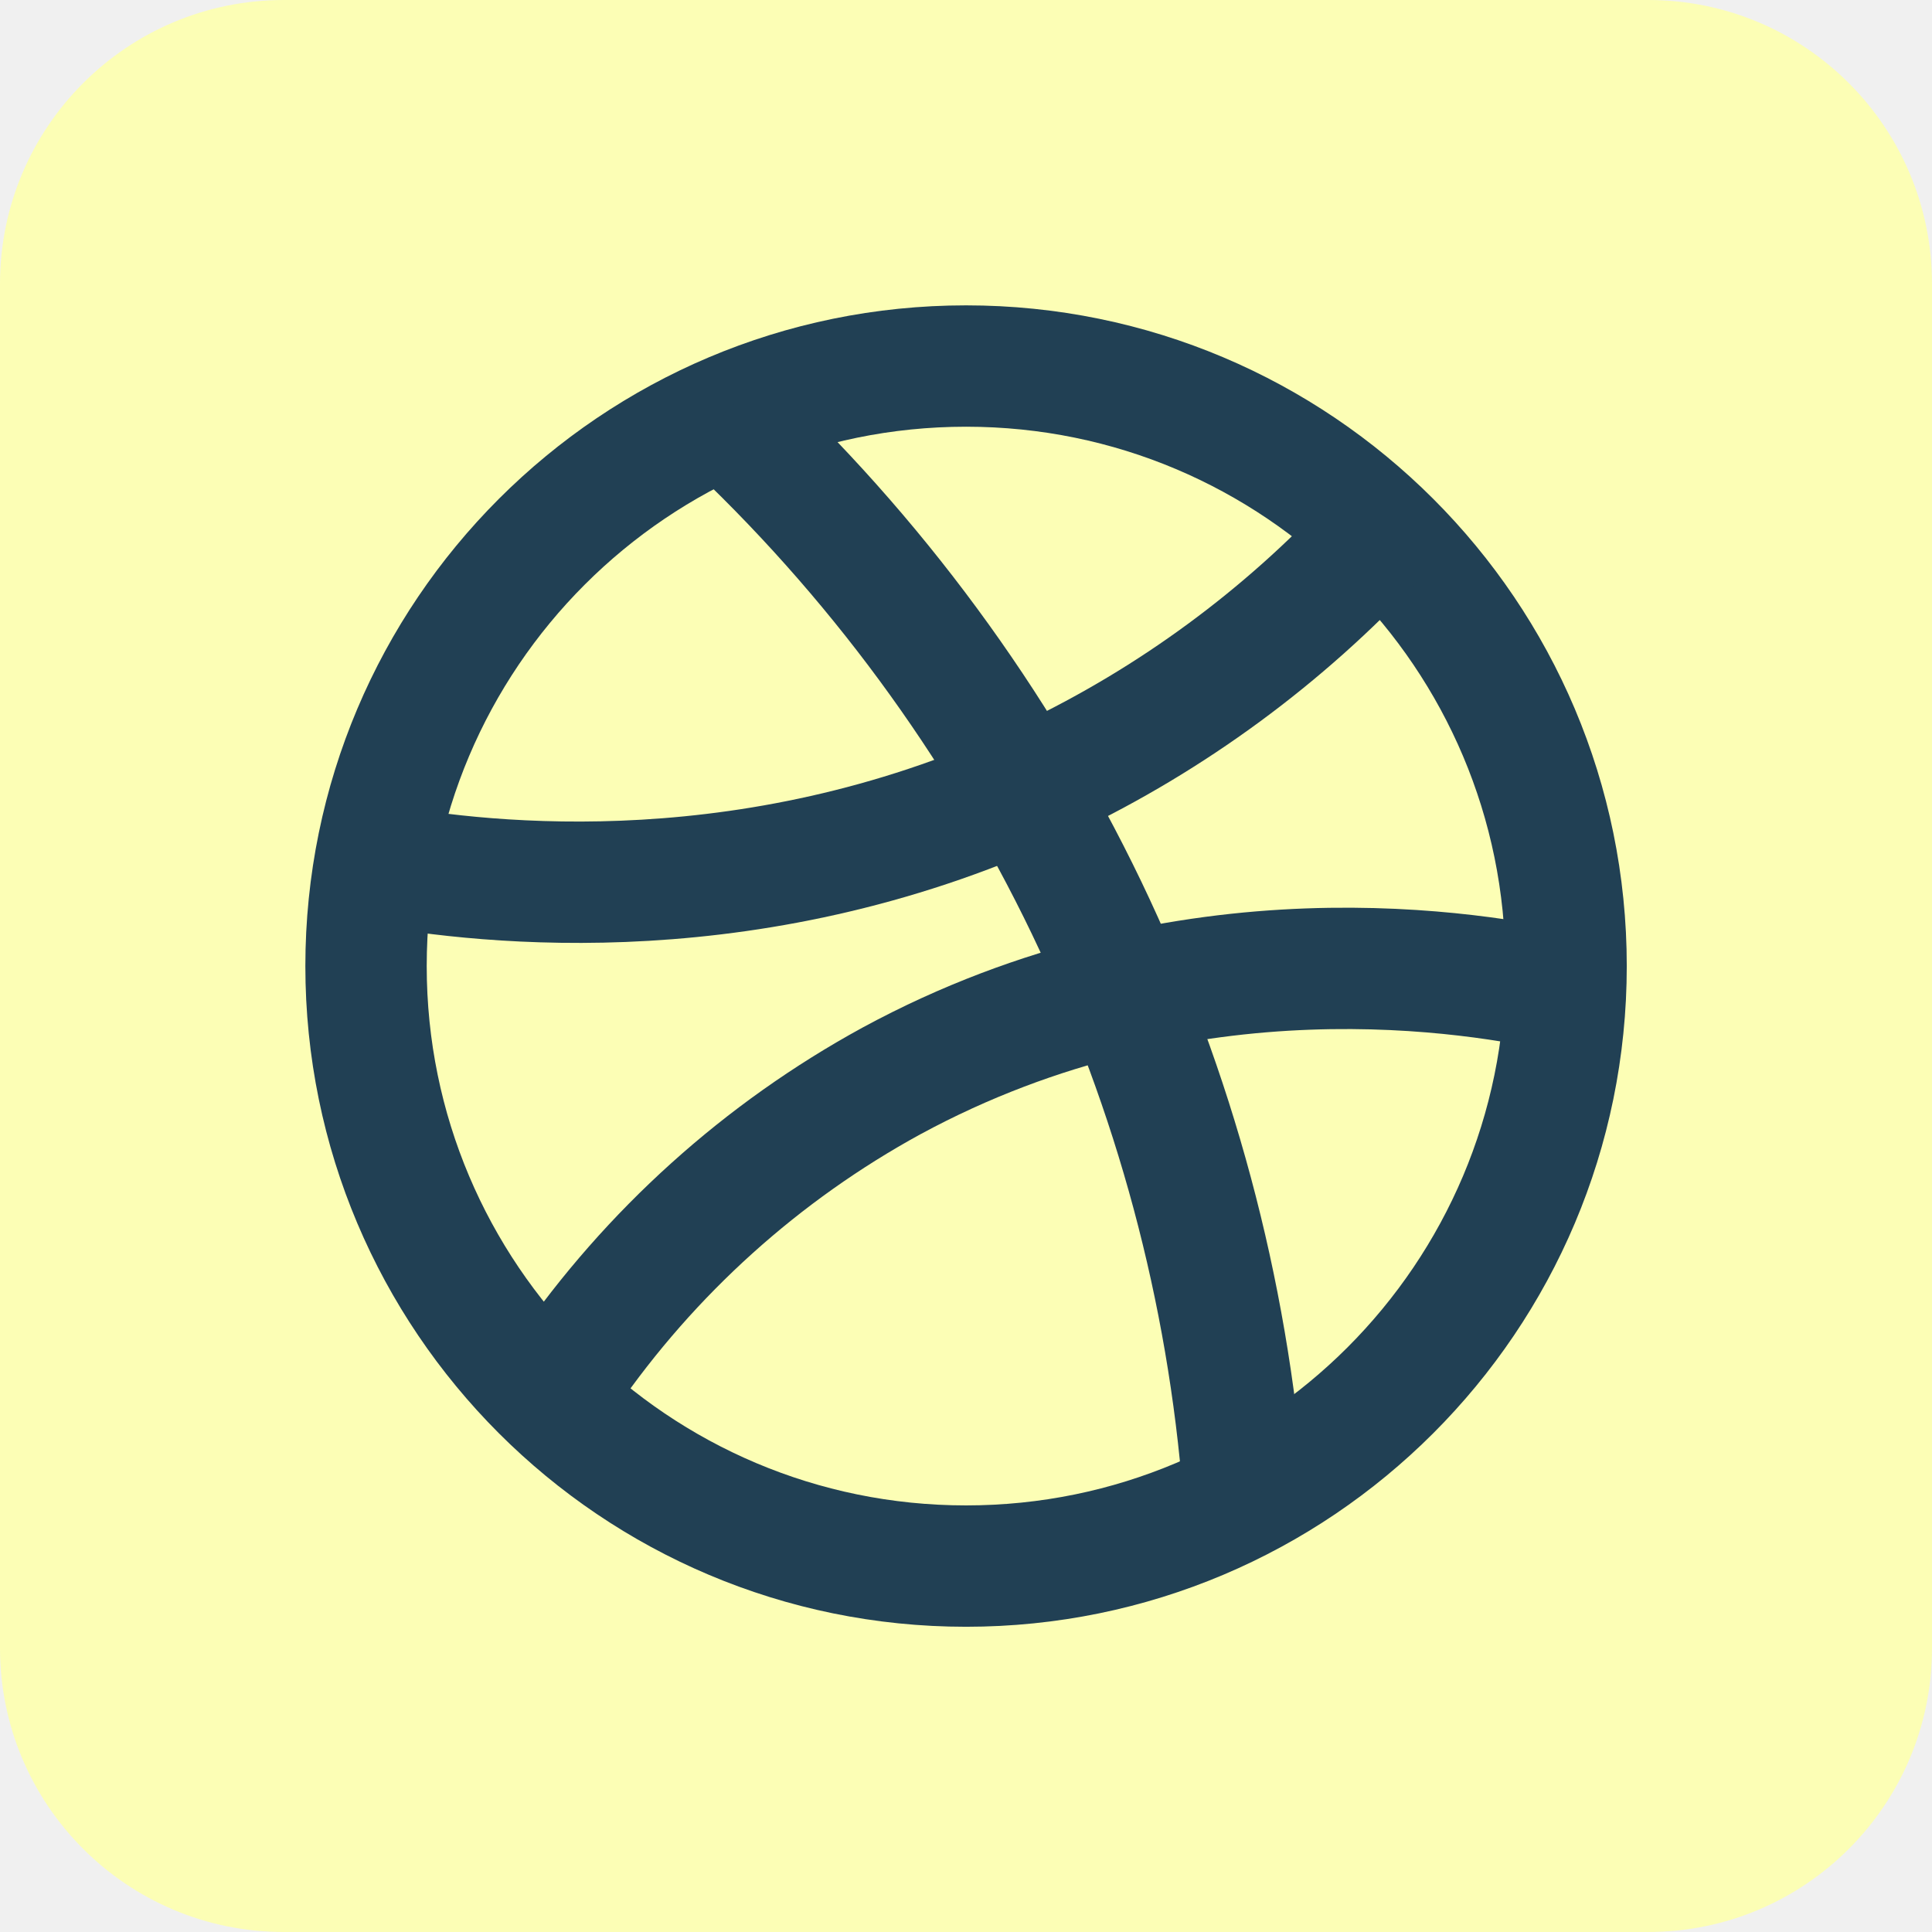
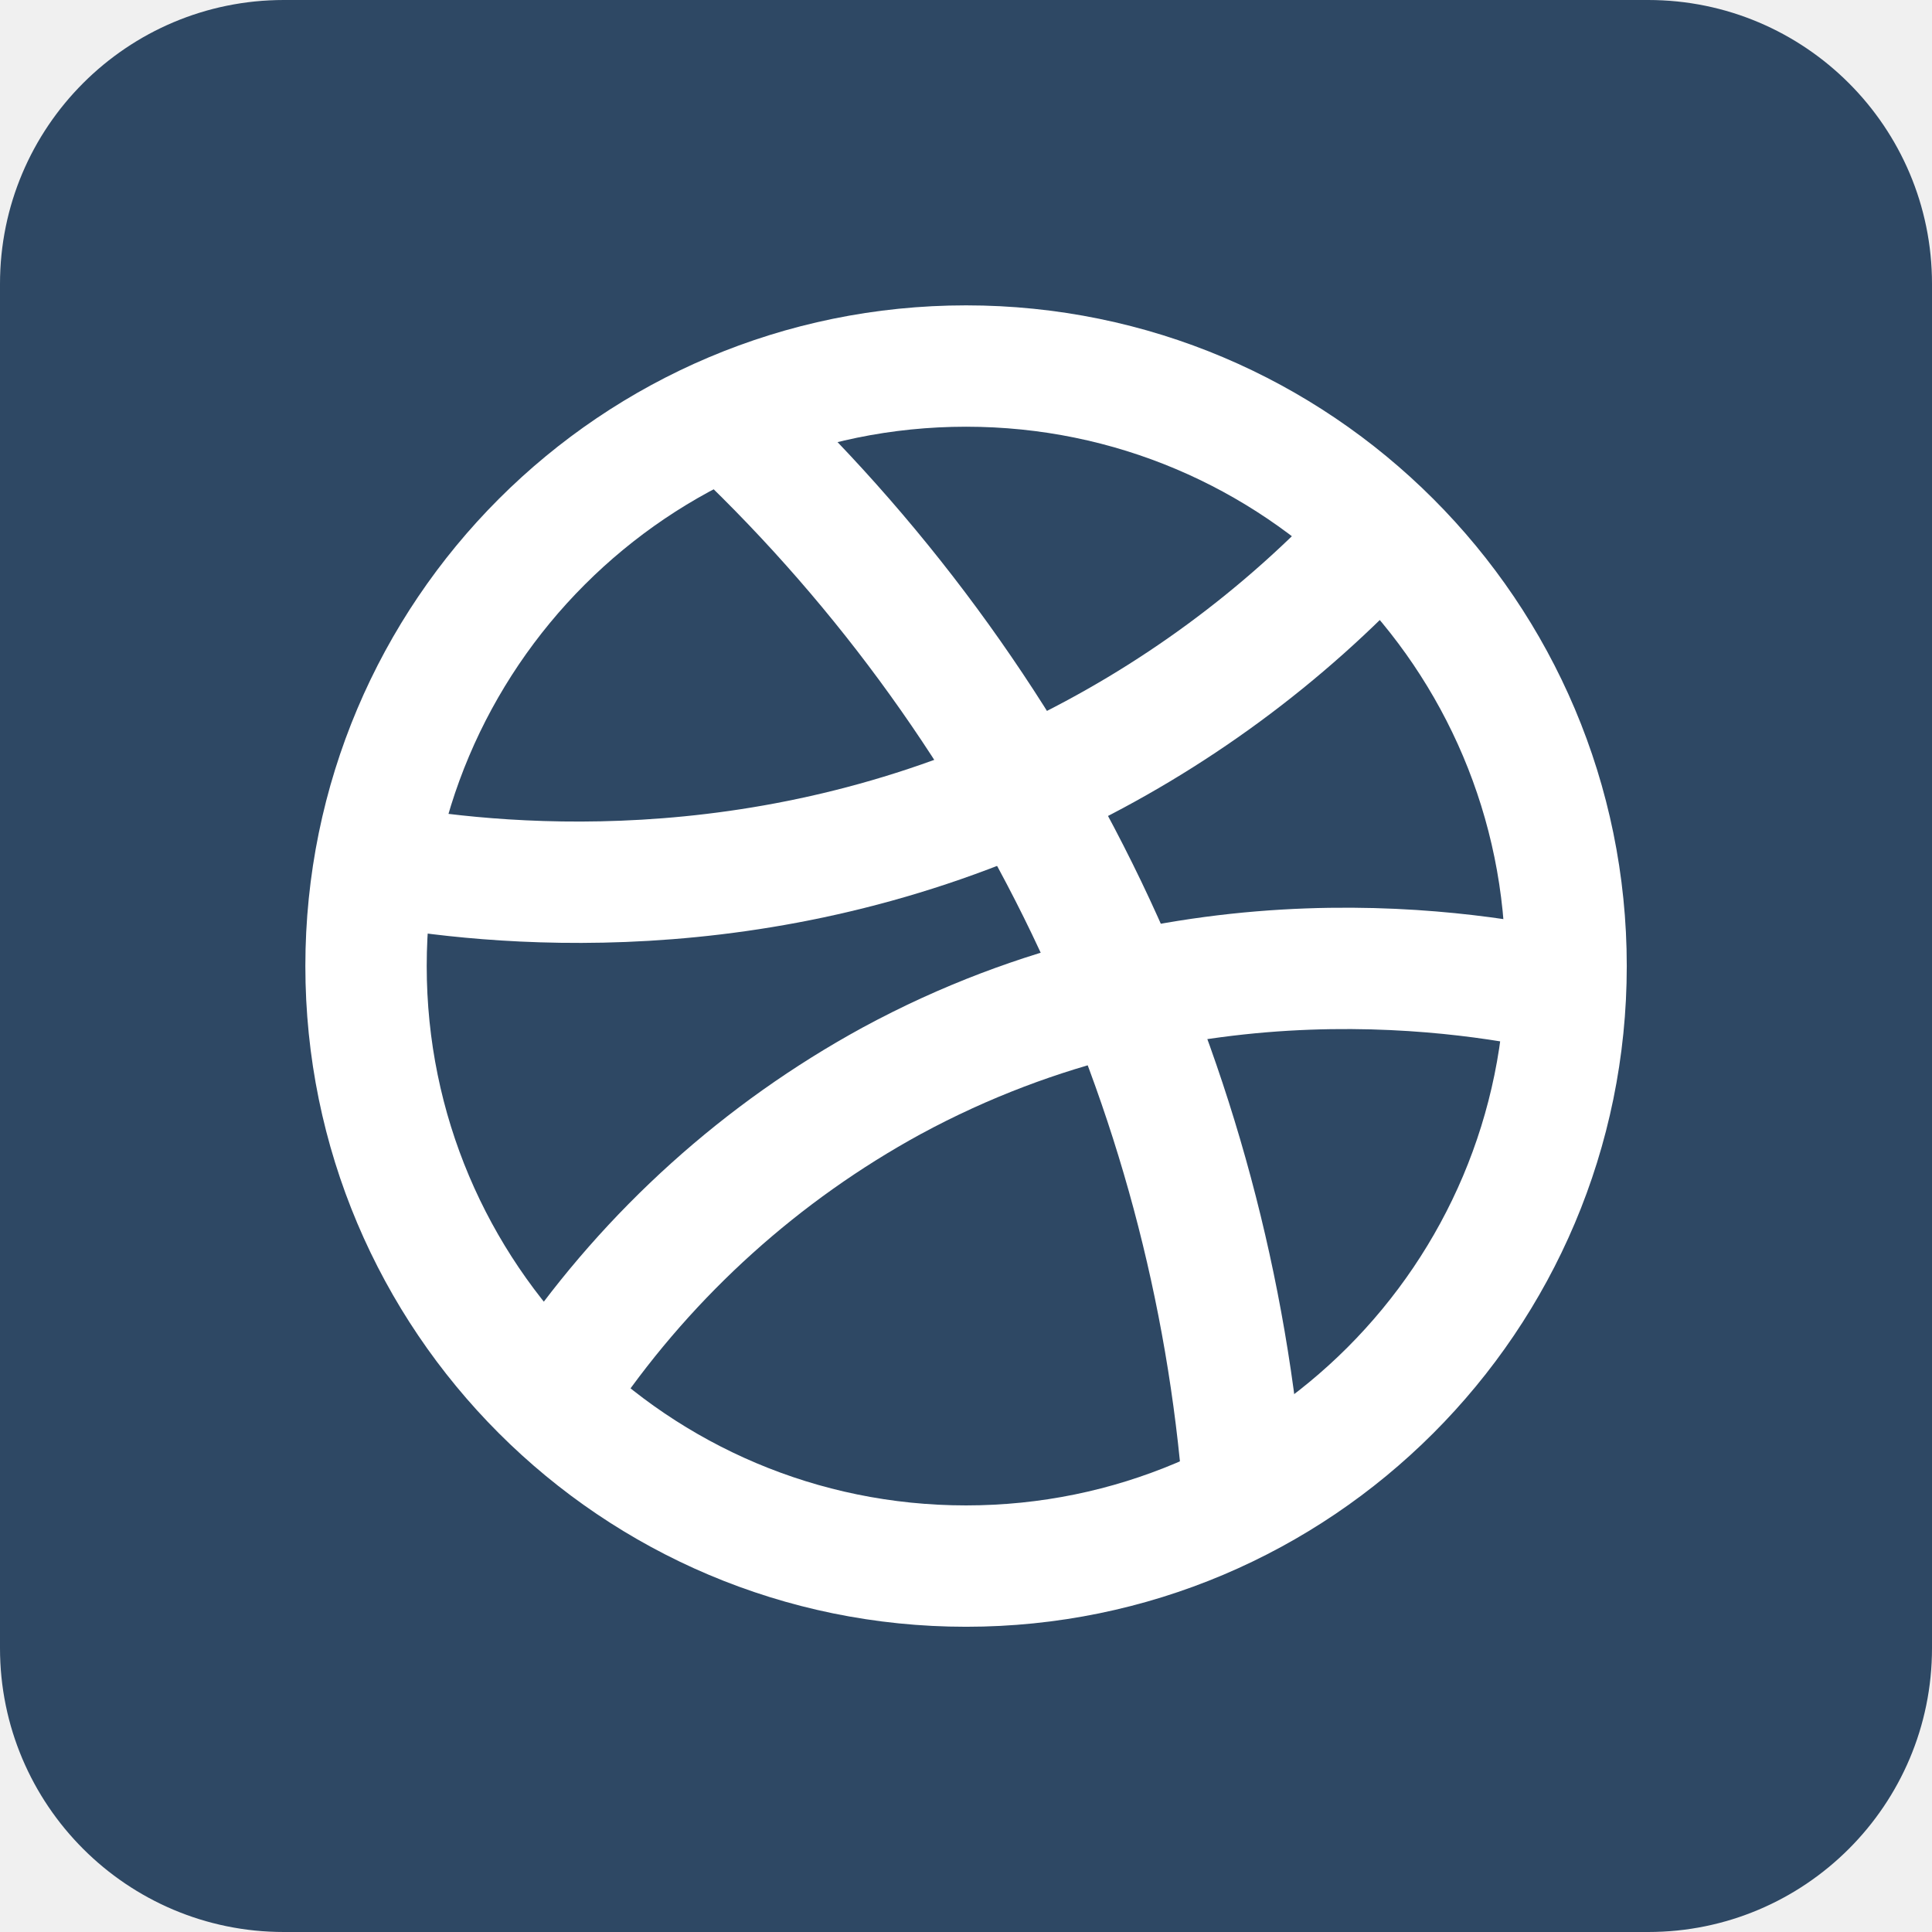
<svg xmlns="http://www.w3.org/2000/svg" viewBox="0 0 157.29 157.29">
  <defs>
-     <style>.cls-1{fill:#fcfeb5;}.cls-2{fill:none;stroke:#214054;stroke-miterlimit:10;stroke-width:9.88px;}</style>
+     <style>.cls-1{fill:#2E4864;}.cls-2{fill:none;stroke:white;stroke-miterlimit:10;stroke-width:9.88px;}</style>
  </defs>
  <g id="Layer_2" data-name="Layer 2">
    <g id="Layer_1-2" data-name="Layer 1">
      <rect class="cls-1" width="157.29" height="157.29" rx="23.11" />
      <circle class="cls-2" cx="78.65" cy="78.65" r="48.85" />
      <path class="cls-2" d="M58.91,33.77A134.27,134.27,0,0,1,88.46,73.9a134.22,134.22,0,0,1,12.79,47.64" />
      <path class="cls-2" d="M112.06,43.69A88.24,88.24,0,0,1,85.37,63.32C61.76,74.54,39.64,72,30.68,70.38" />
      <path class="cls-2" d="M46.12,111.84A77.06,77.06,0,0,1,72.58,88c24.16-13.1,47.9-8.77,54.89-7.23" />
    </g>
  </g>
</svg>
